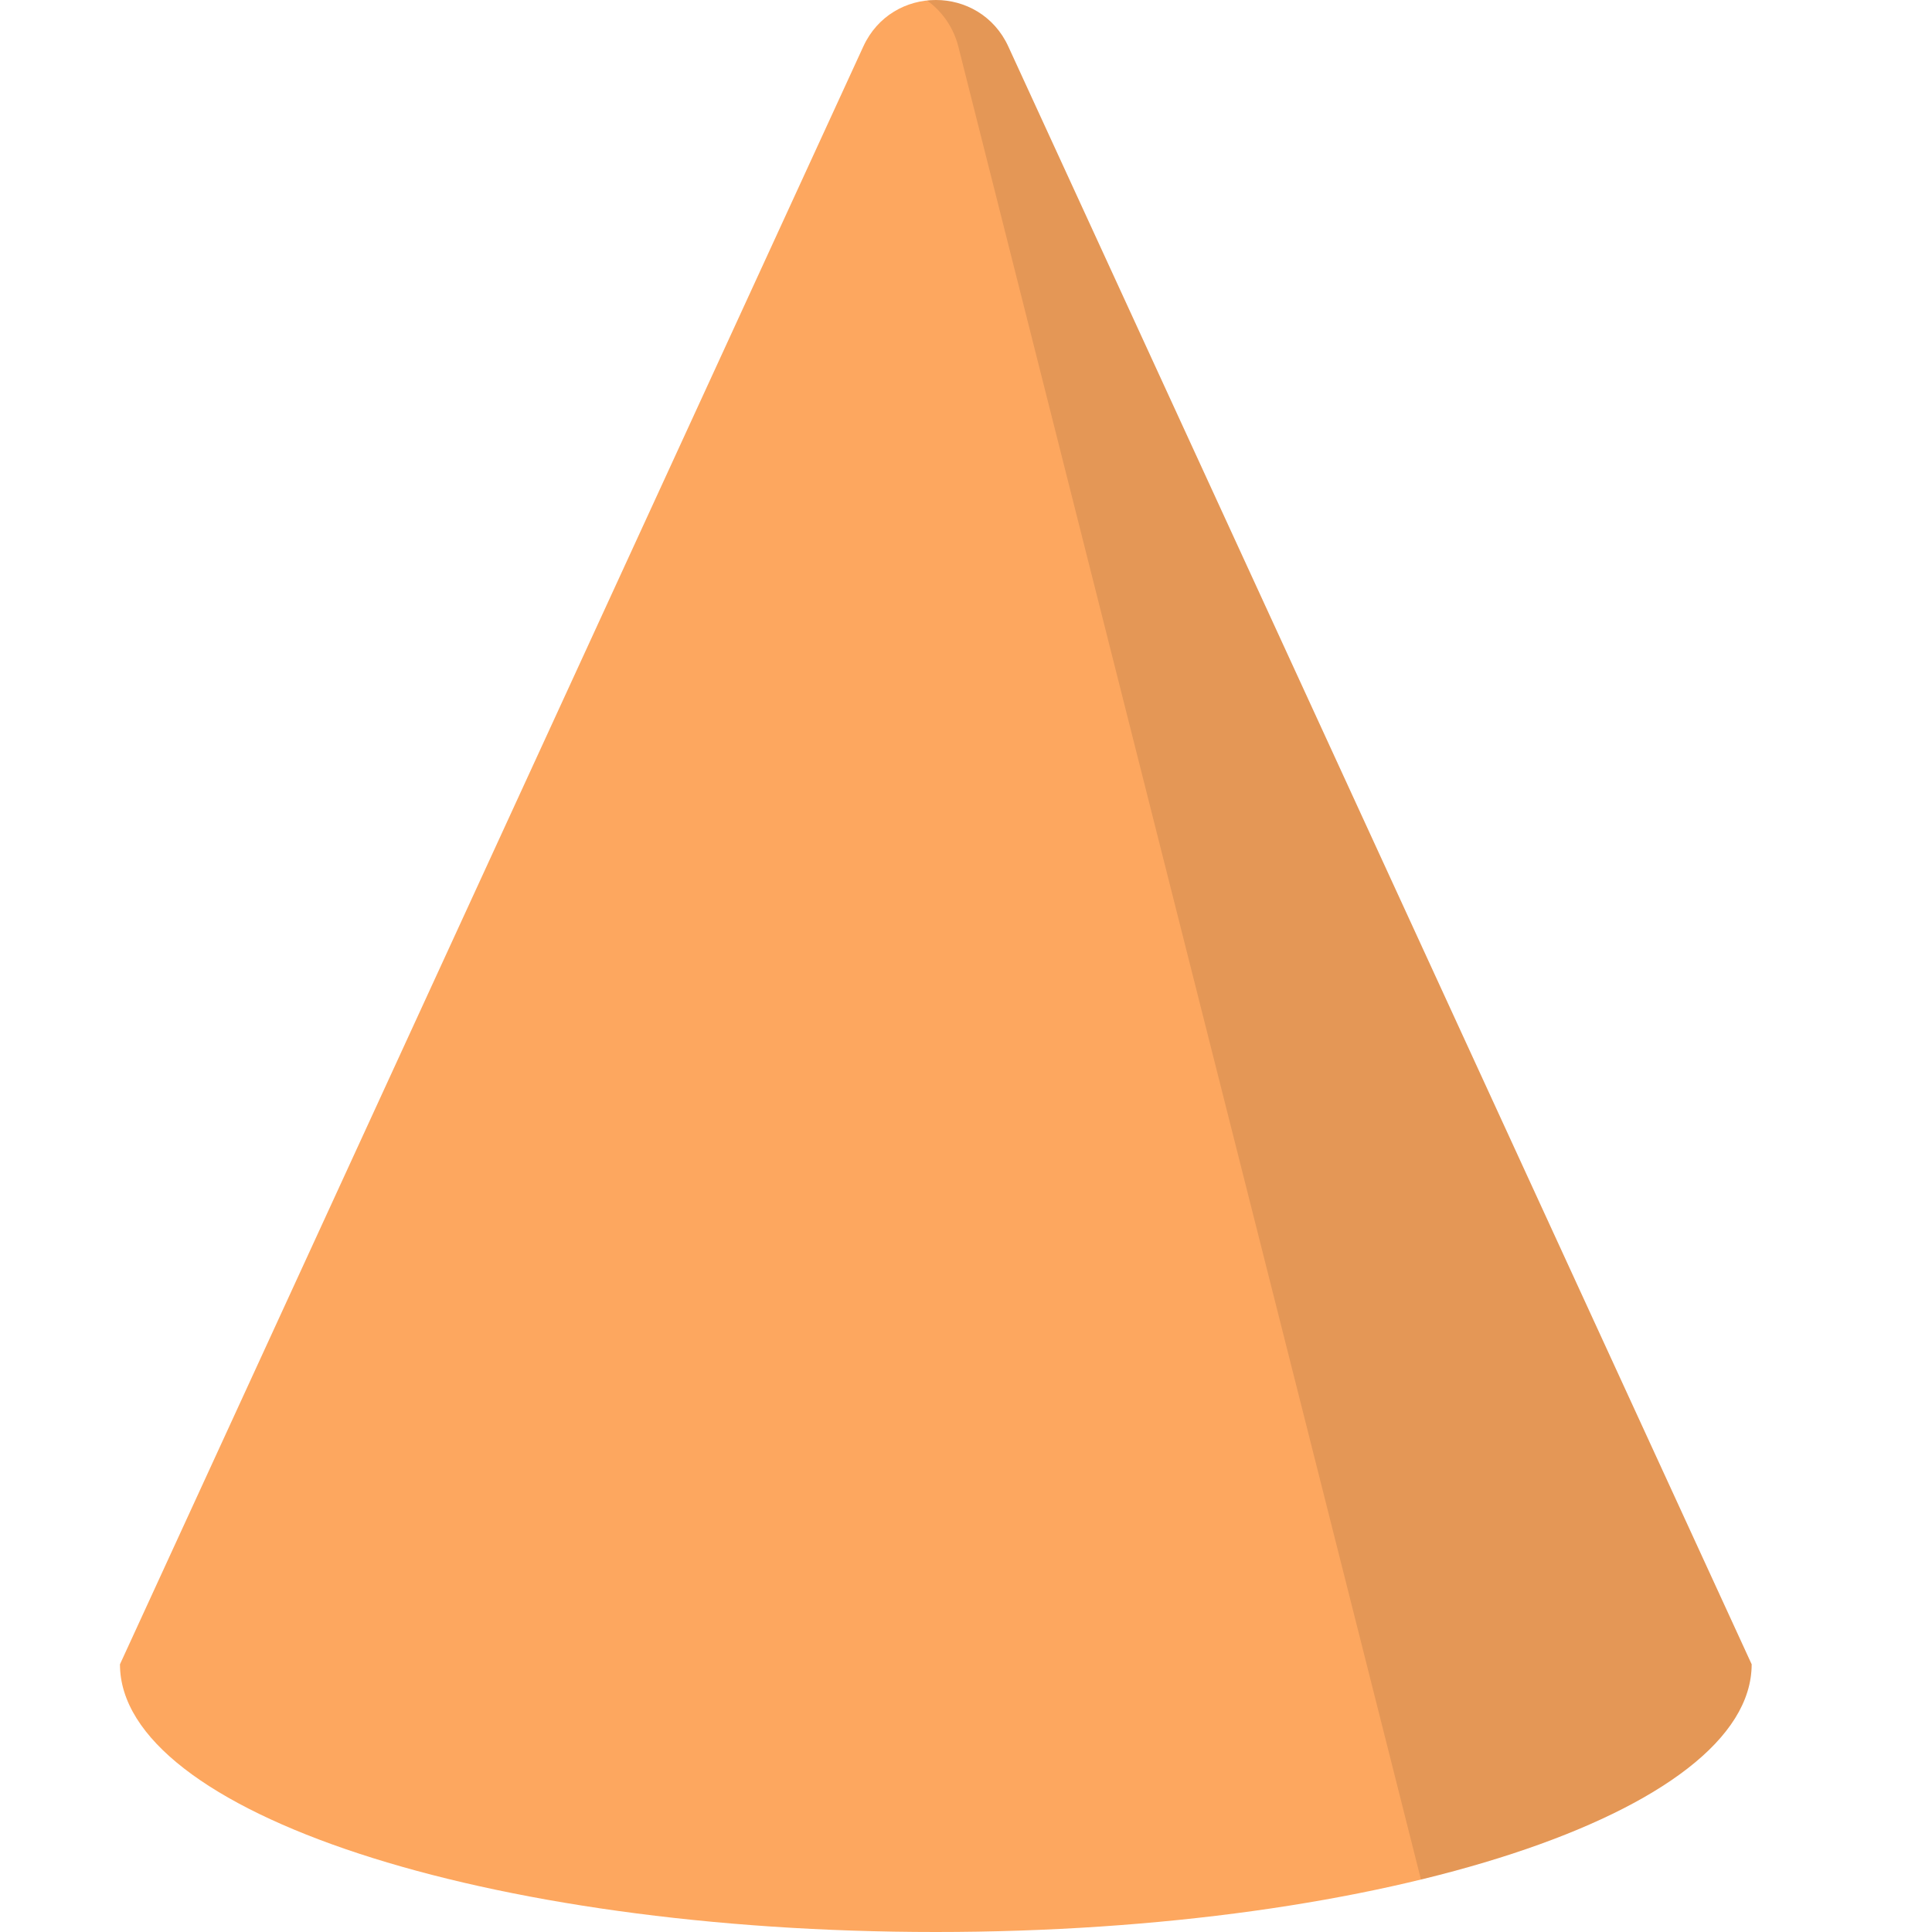
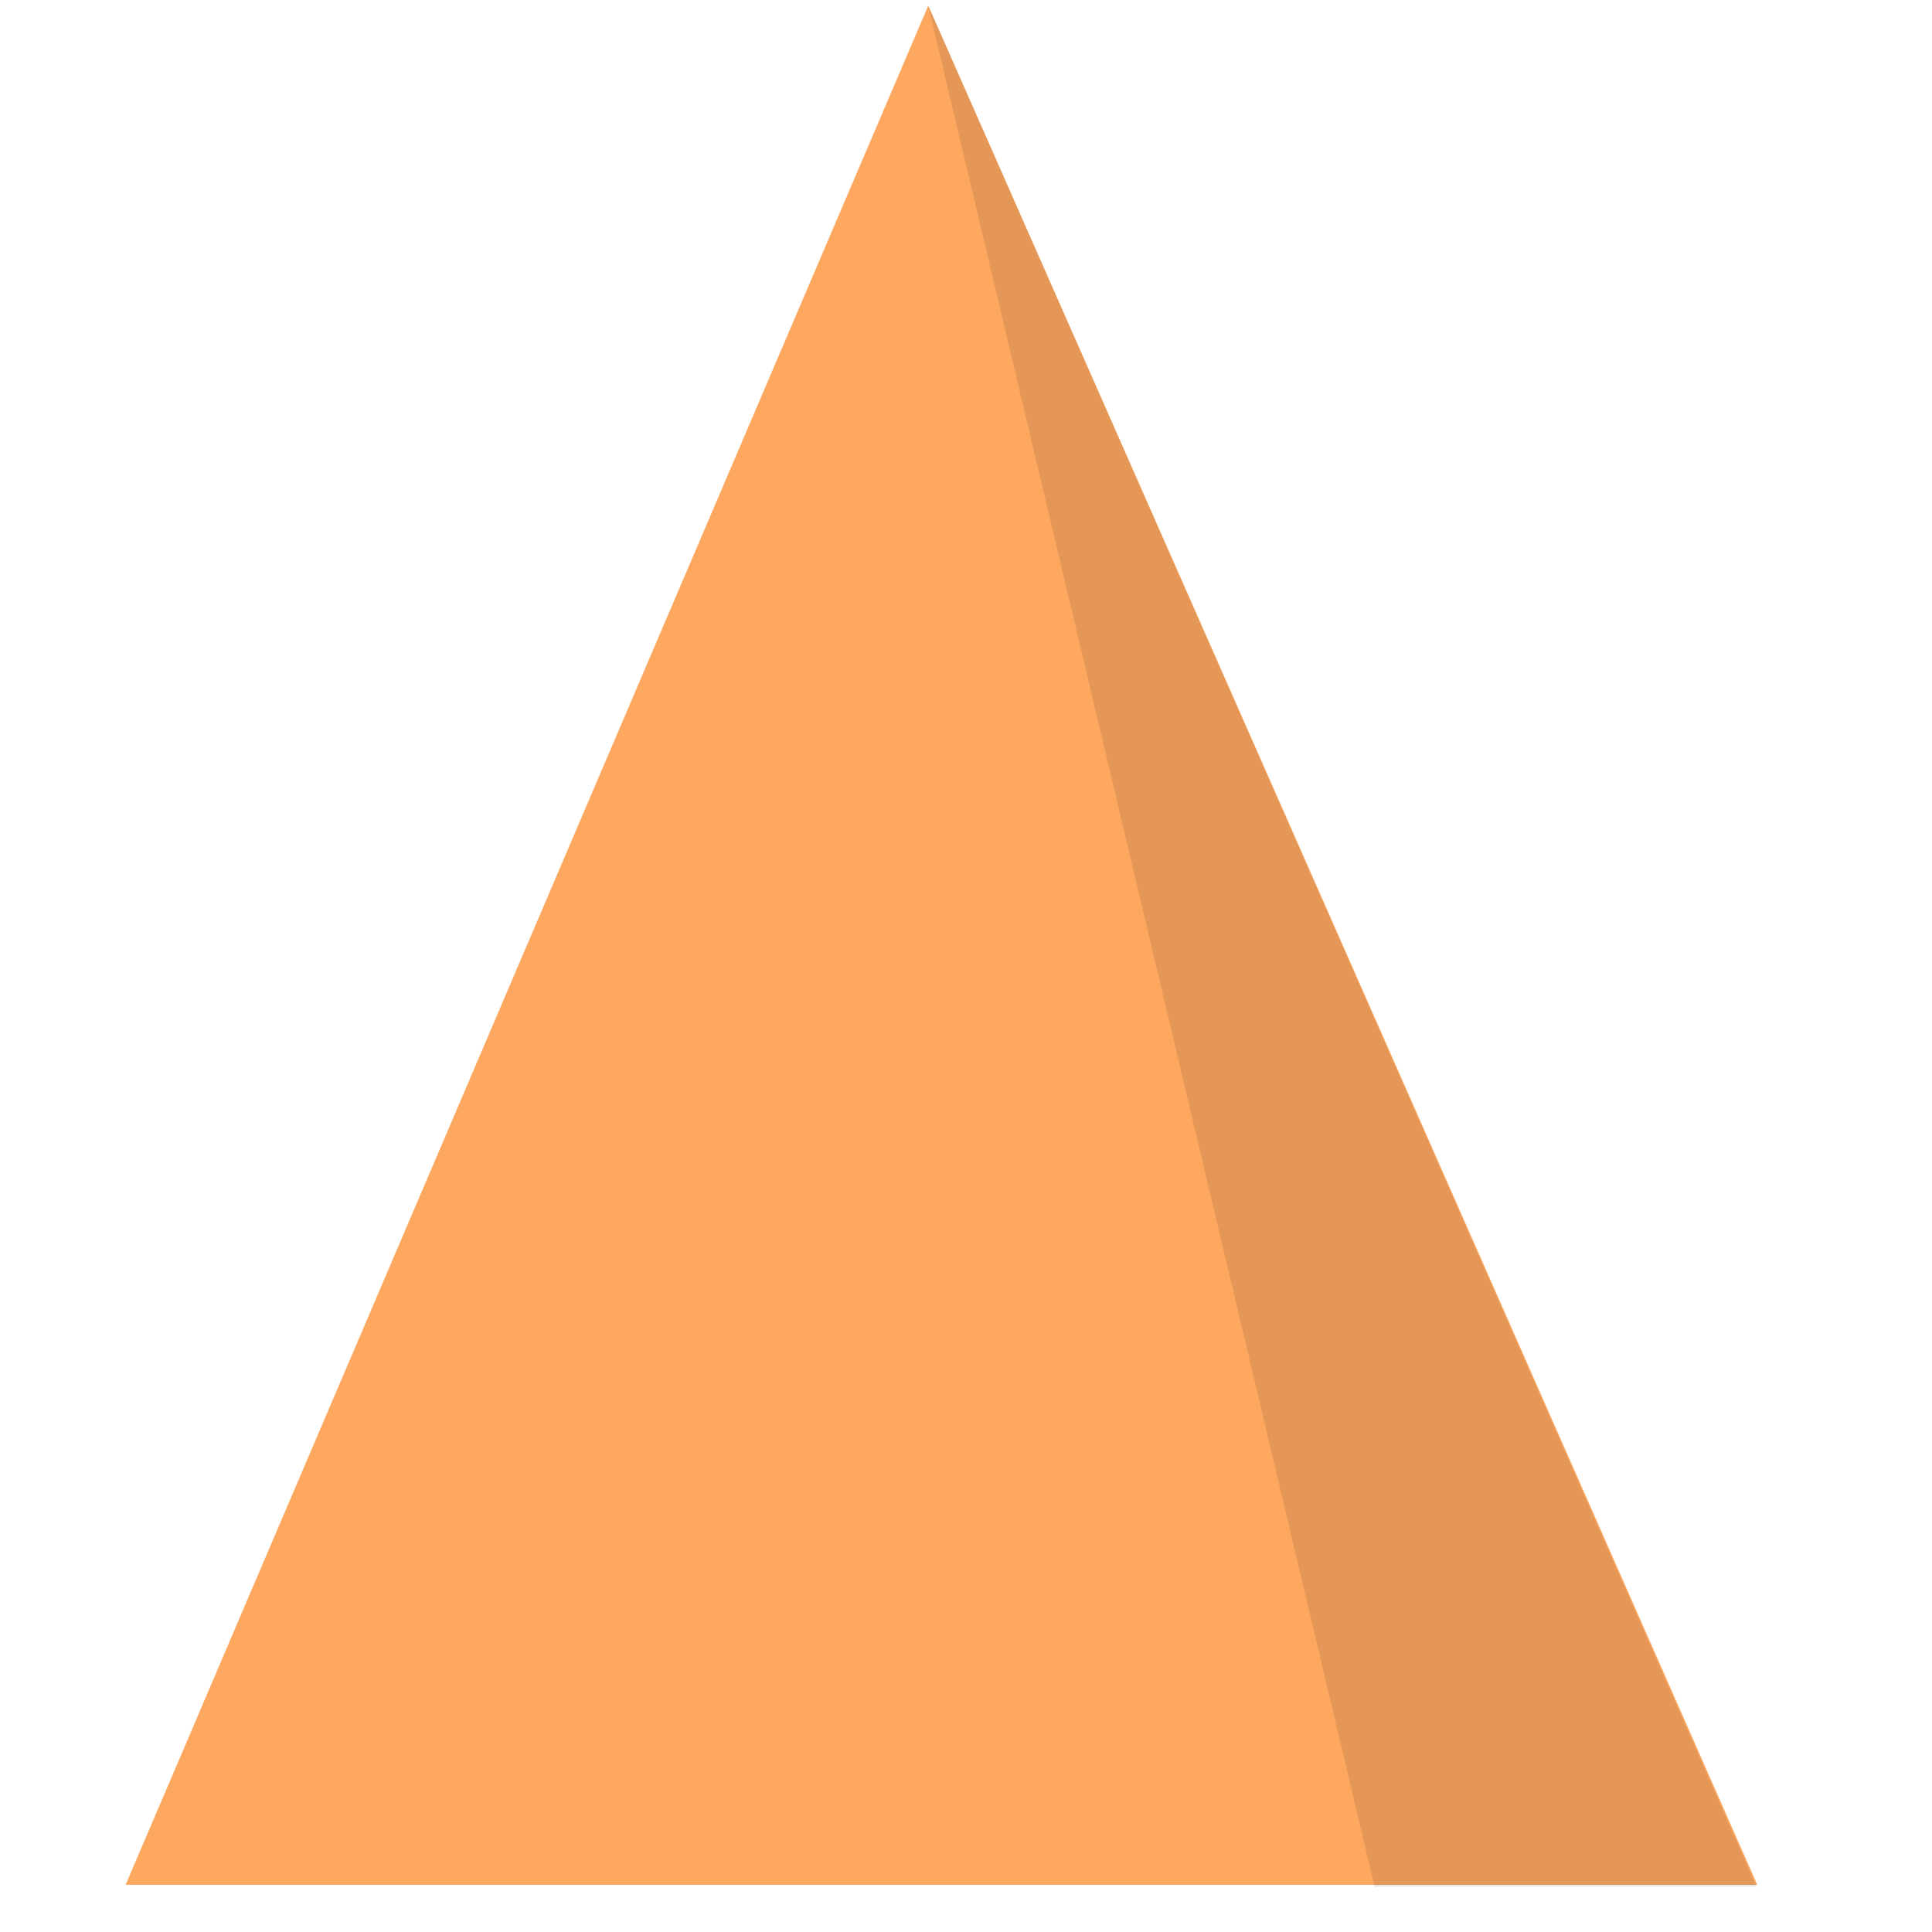
- <svg xmlns="http://www.w3.org/2000/svg" width="512" height="512" viewBox="0 0 512 512" fill="none">
-   <path d="M464.206 441.054L267.206 12.312C259.662 -4.104 236.335 -4.104 228.791 12.312L31.791 441.054C31.791 480.237 128.591 512 248 512C367.409 512 464.206 480.238 464.206 441.054Z" fill="#FDA75F" />
-   <path opacity="0.1" d="M267.204 12.312C265.376 8.266 262.308 4.907 258.444 2.72C254.58 0.534 250.121 -0.367 245.711 0.149C249.875 3.166 252.825 7.571 254.029 12.57L376.569 498.092C429.734 485.167 464.205 464.431 464.205 441.052L267.204 12.312Z" fill="black" />
+ <svg xmlns="http://www.w3.org/2000/svg" width="512" height="512" fill="none">
+   <path fill="#FDA75F" d="M465.706 499.5 246 1.5l-212.709 498h432.415Z" />
+   <path fill="#000" d="M246 1.5 364.295 500H465.5L246 1.5Z" opacity=".1" />
</svg>
